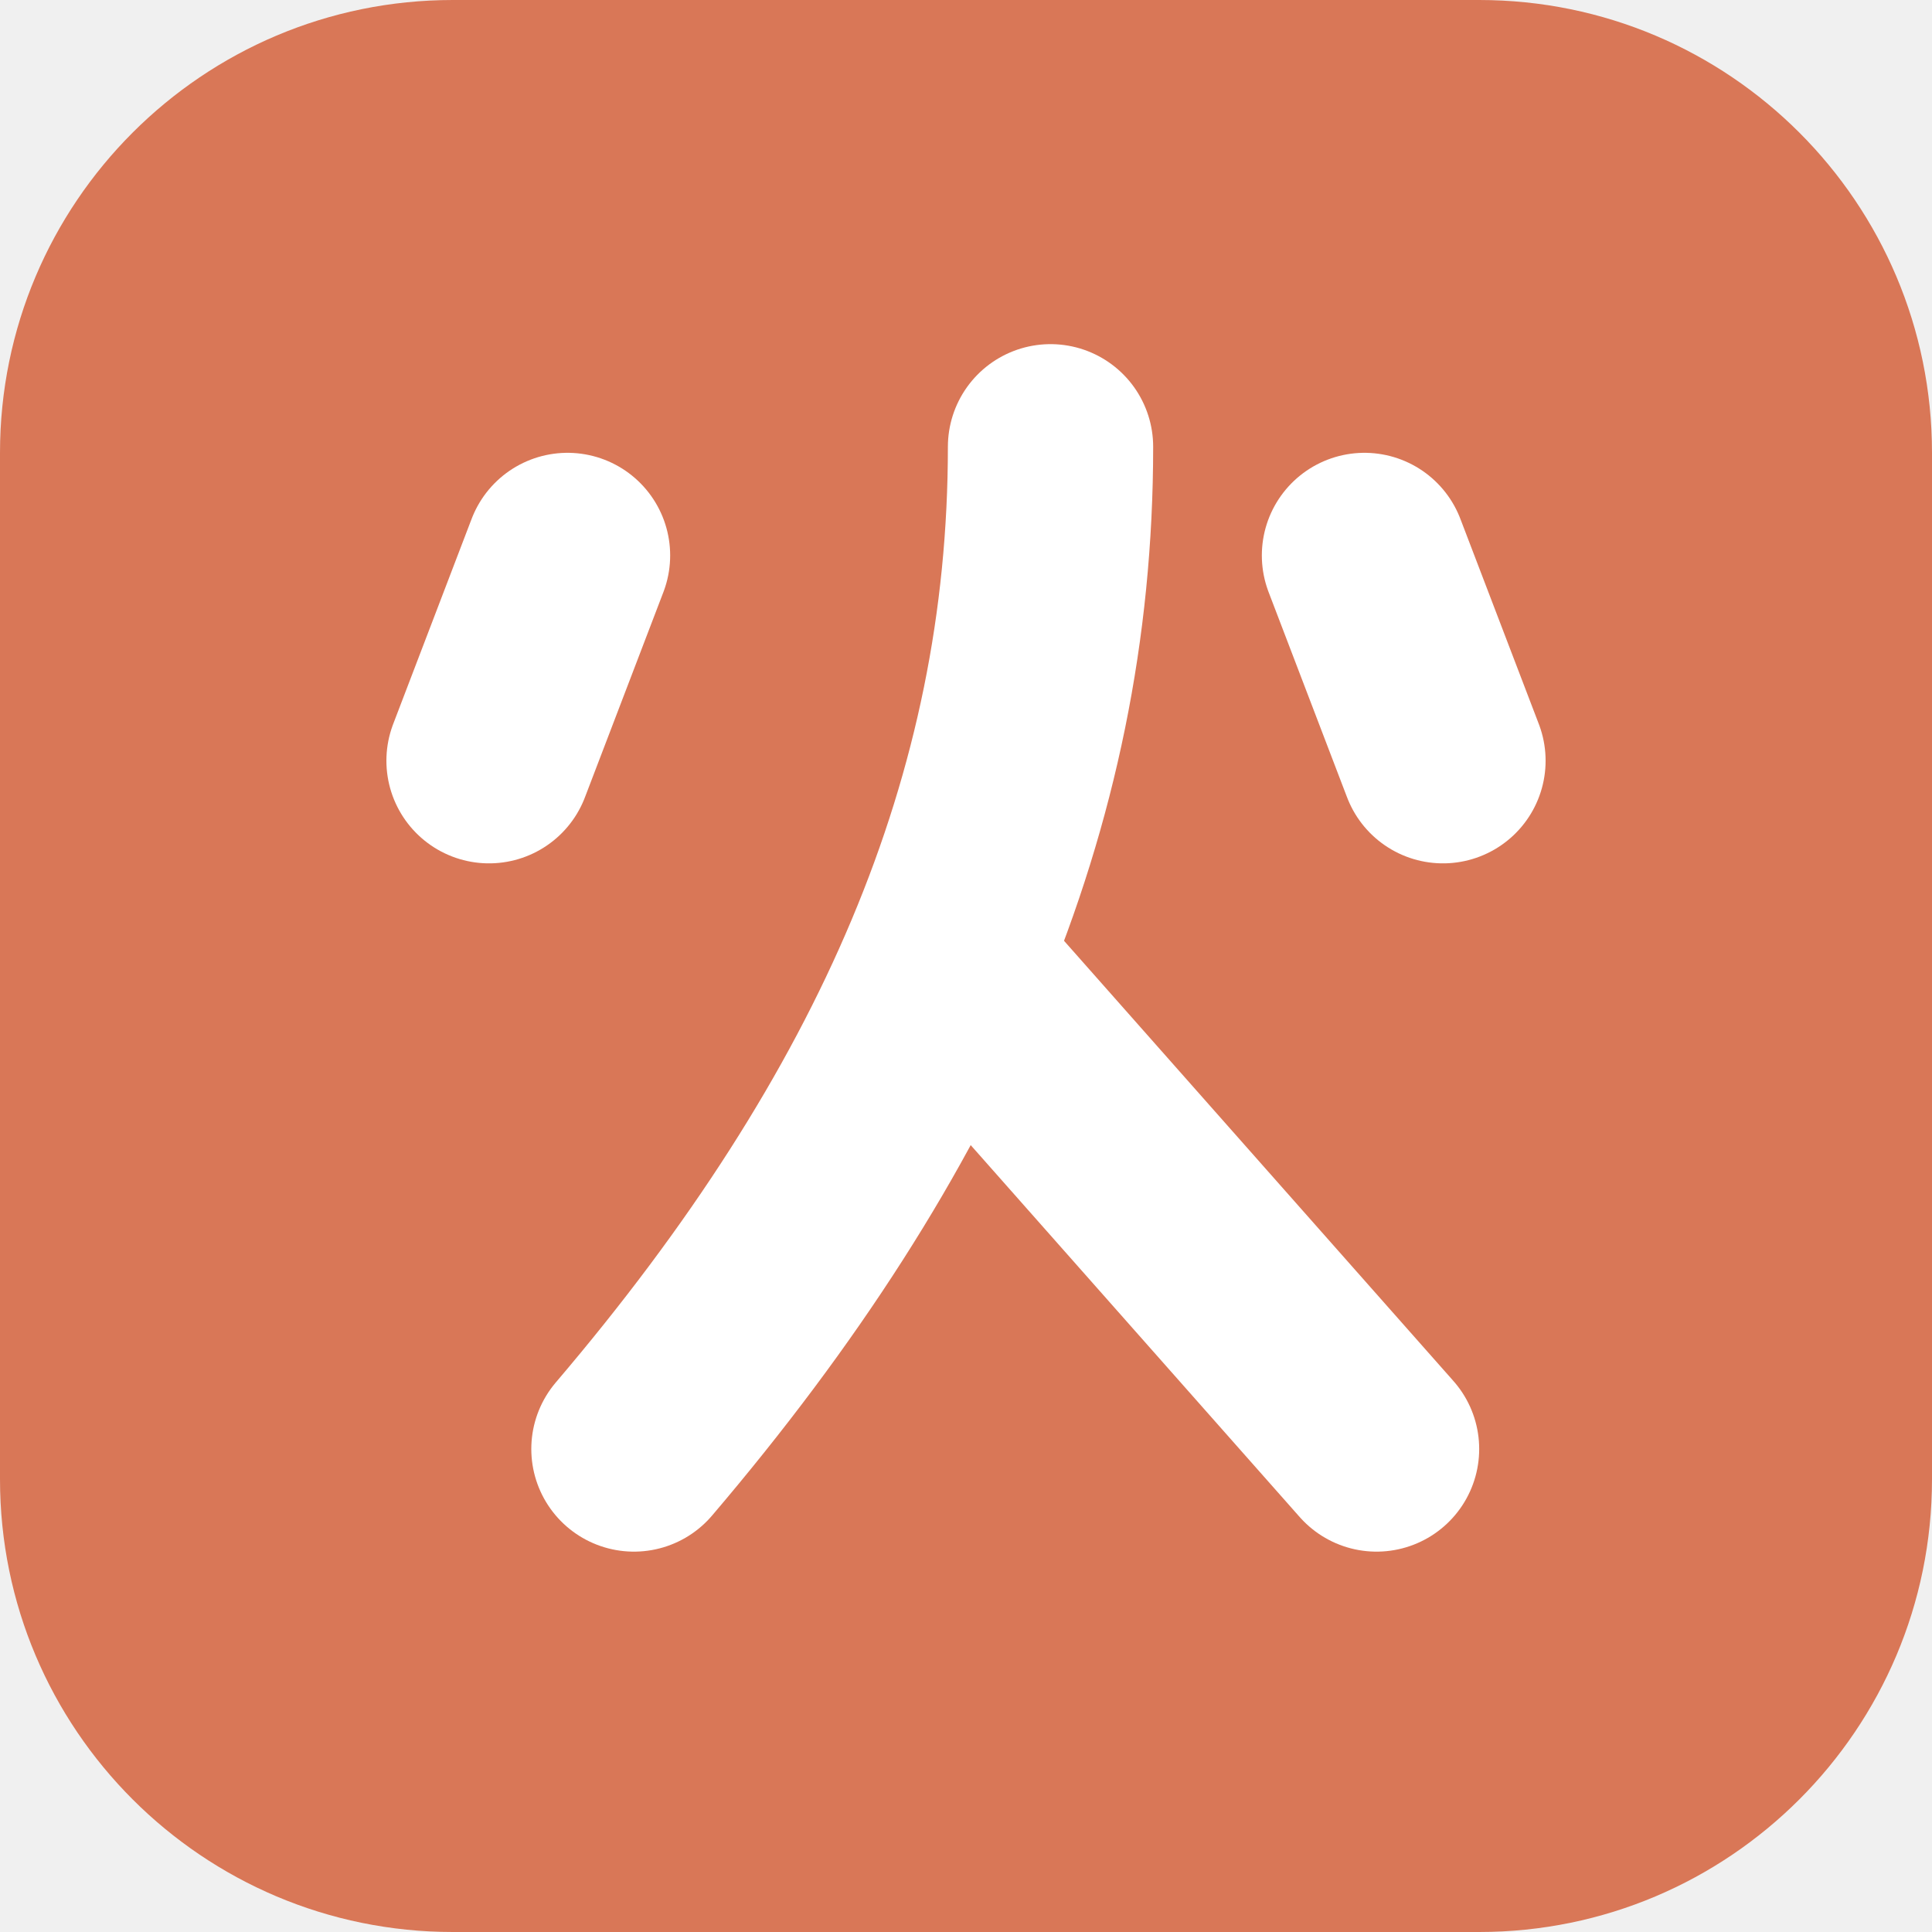
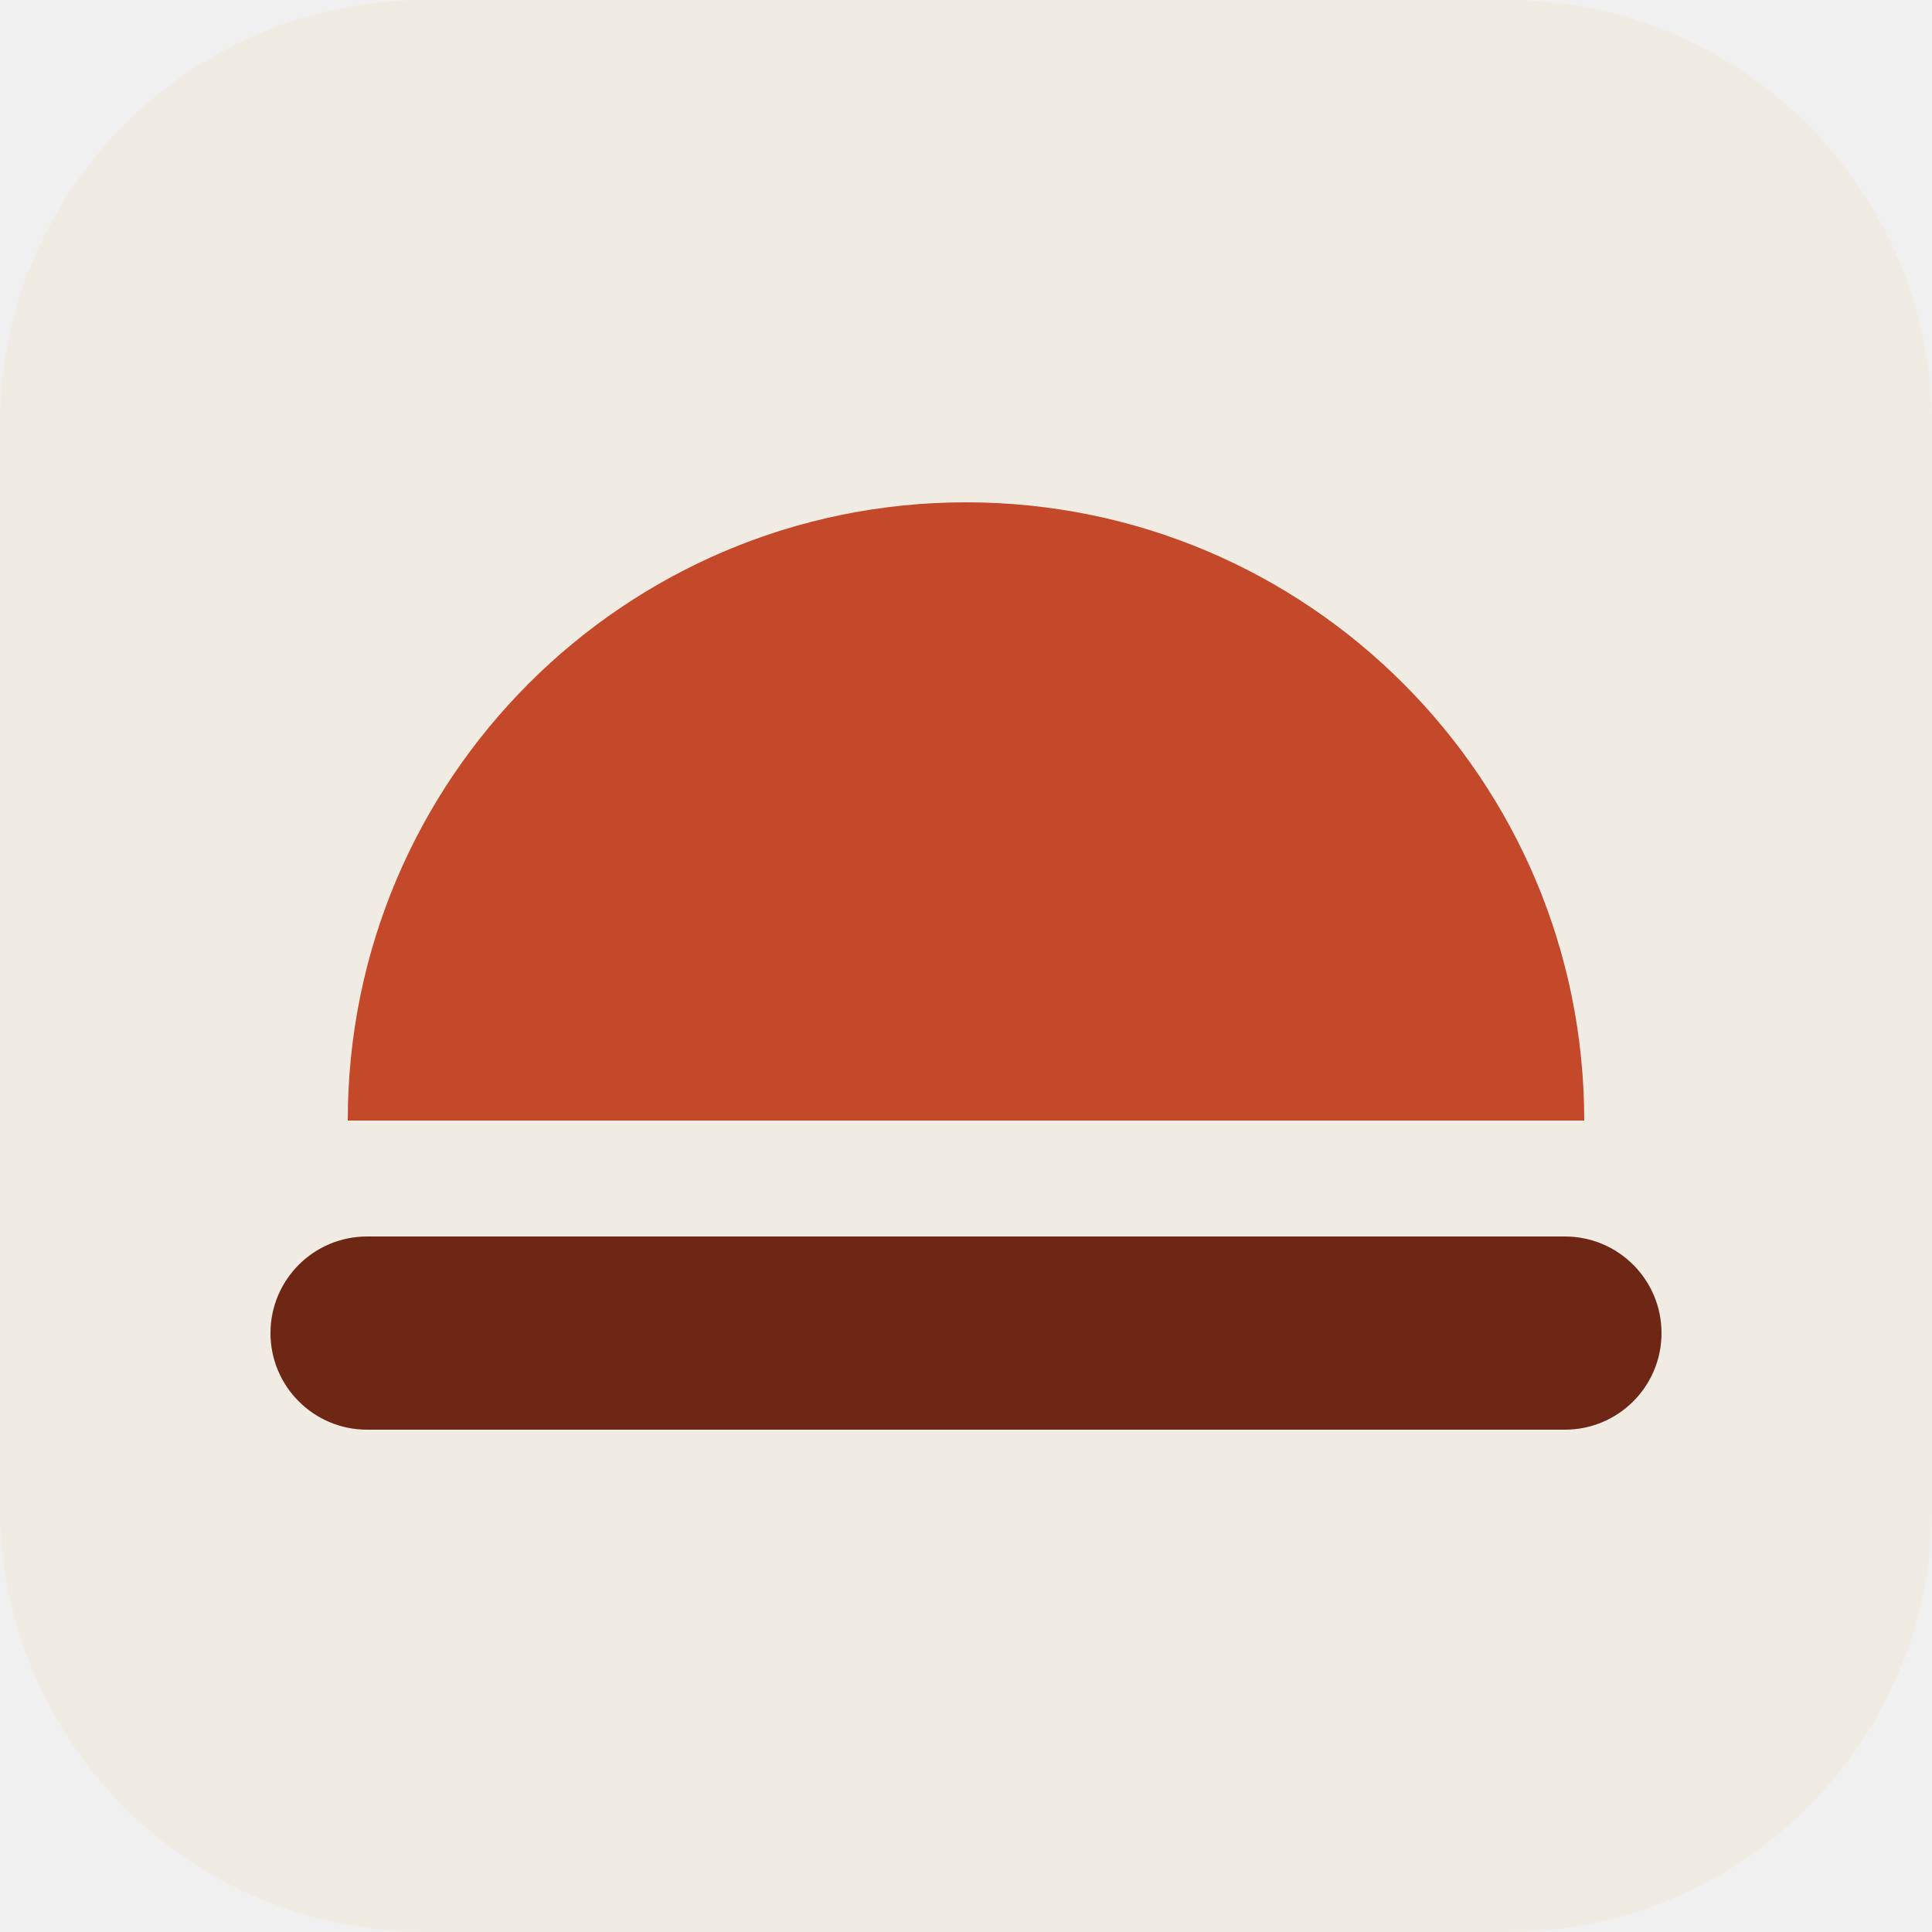
- <svg xmlns="http://www.w3.org/2000/svg" viewBox="0 0 32 32" role="img" aria-label="火星编辑器">
-   <rect width="32" height="32" rx="7.5" fill="#d97757" />
-   <g fill="none" stroke="#fff" stroke-width="3.4" stroke-linecap="round" stroke-linejoin="round">
-     <path d="M9.4 9.2 8.1 12.6" />
-     <path d="M22.6 9.2 23.9 12.6" />
-     <path d="M17.4 7.4c0 5.9-2.3 11.2-6.9 16.6" />
-     <path d="M15.9 16.2 22.8 24" />
-   </g>
+ <svg xmlns="http://www.w3.org/2000/svg" viewBox="0 0 100 100" role="img" aria-label="火星编辑器">
+   <rect width="100" height="100" rx="22" fill="#F1ECE3" />
+   <path d="M18 58A32 32 0 0 1 82 58Z" fill="#C4482A" />
+   <rect x="14" y="64" width="72" height="10" rx="5" fill="#6E2715" />
</svg>
